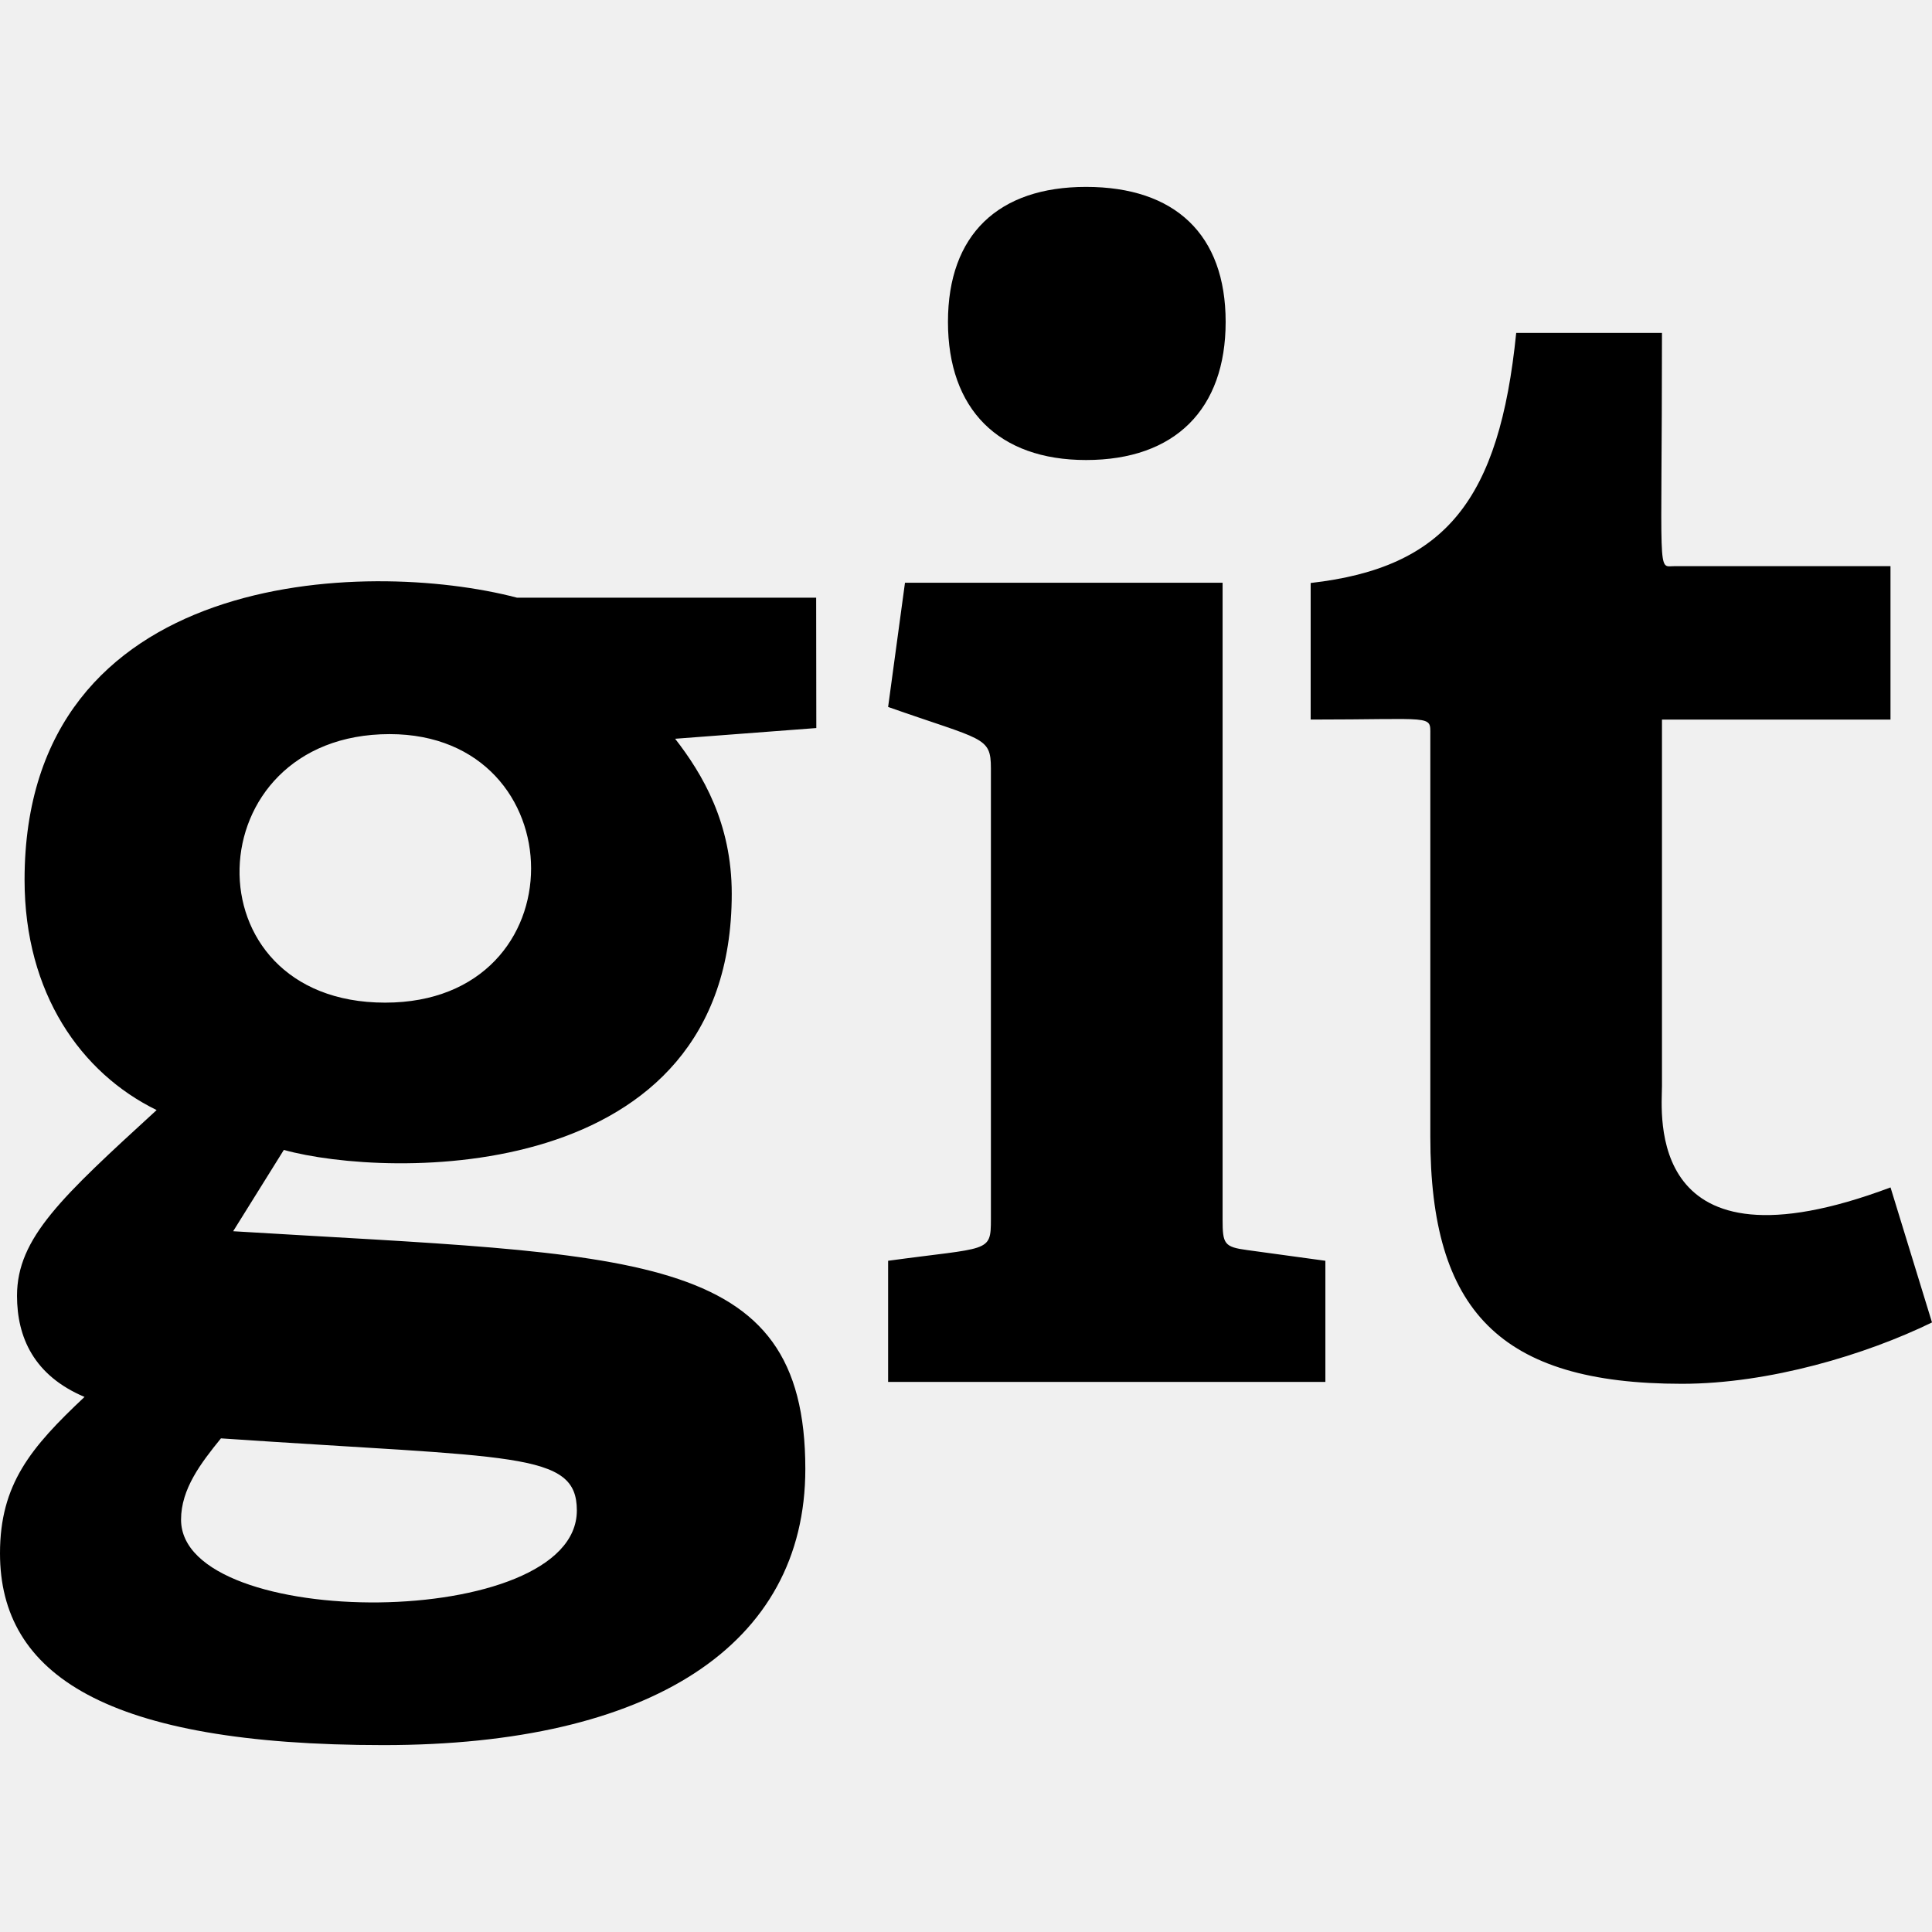
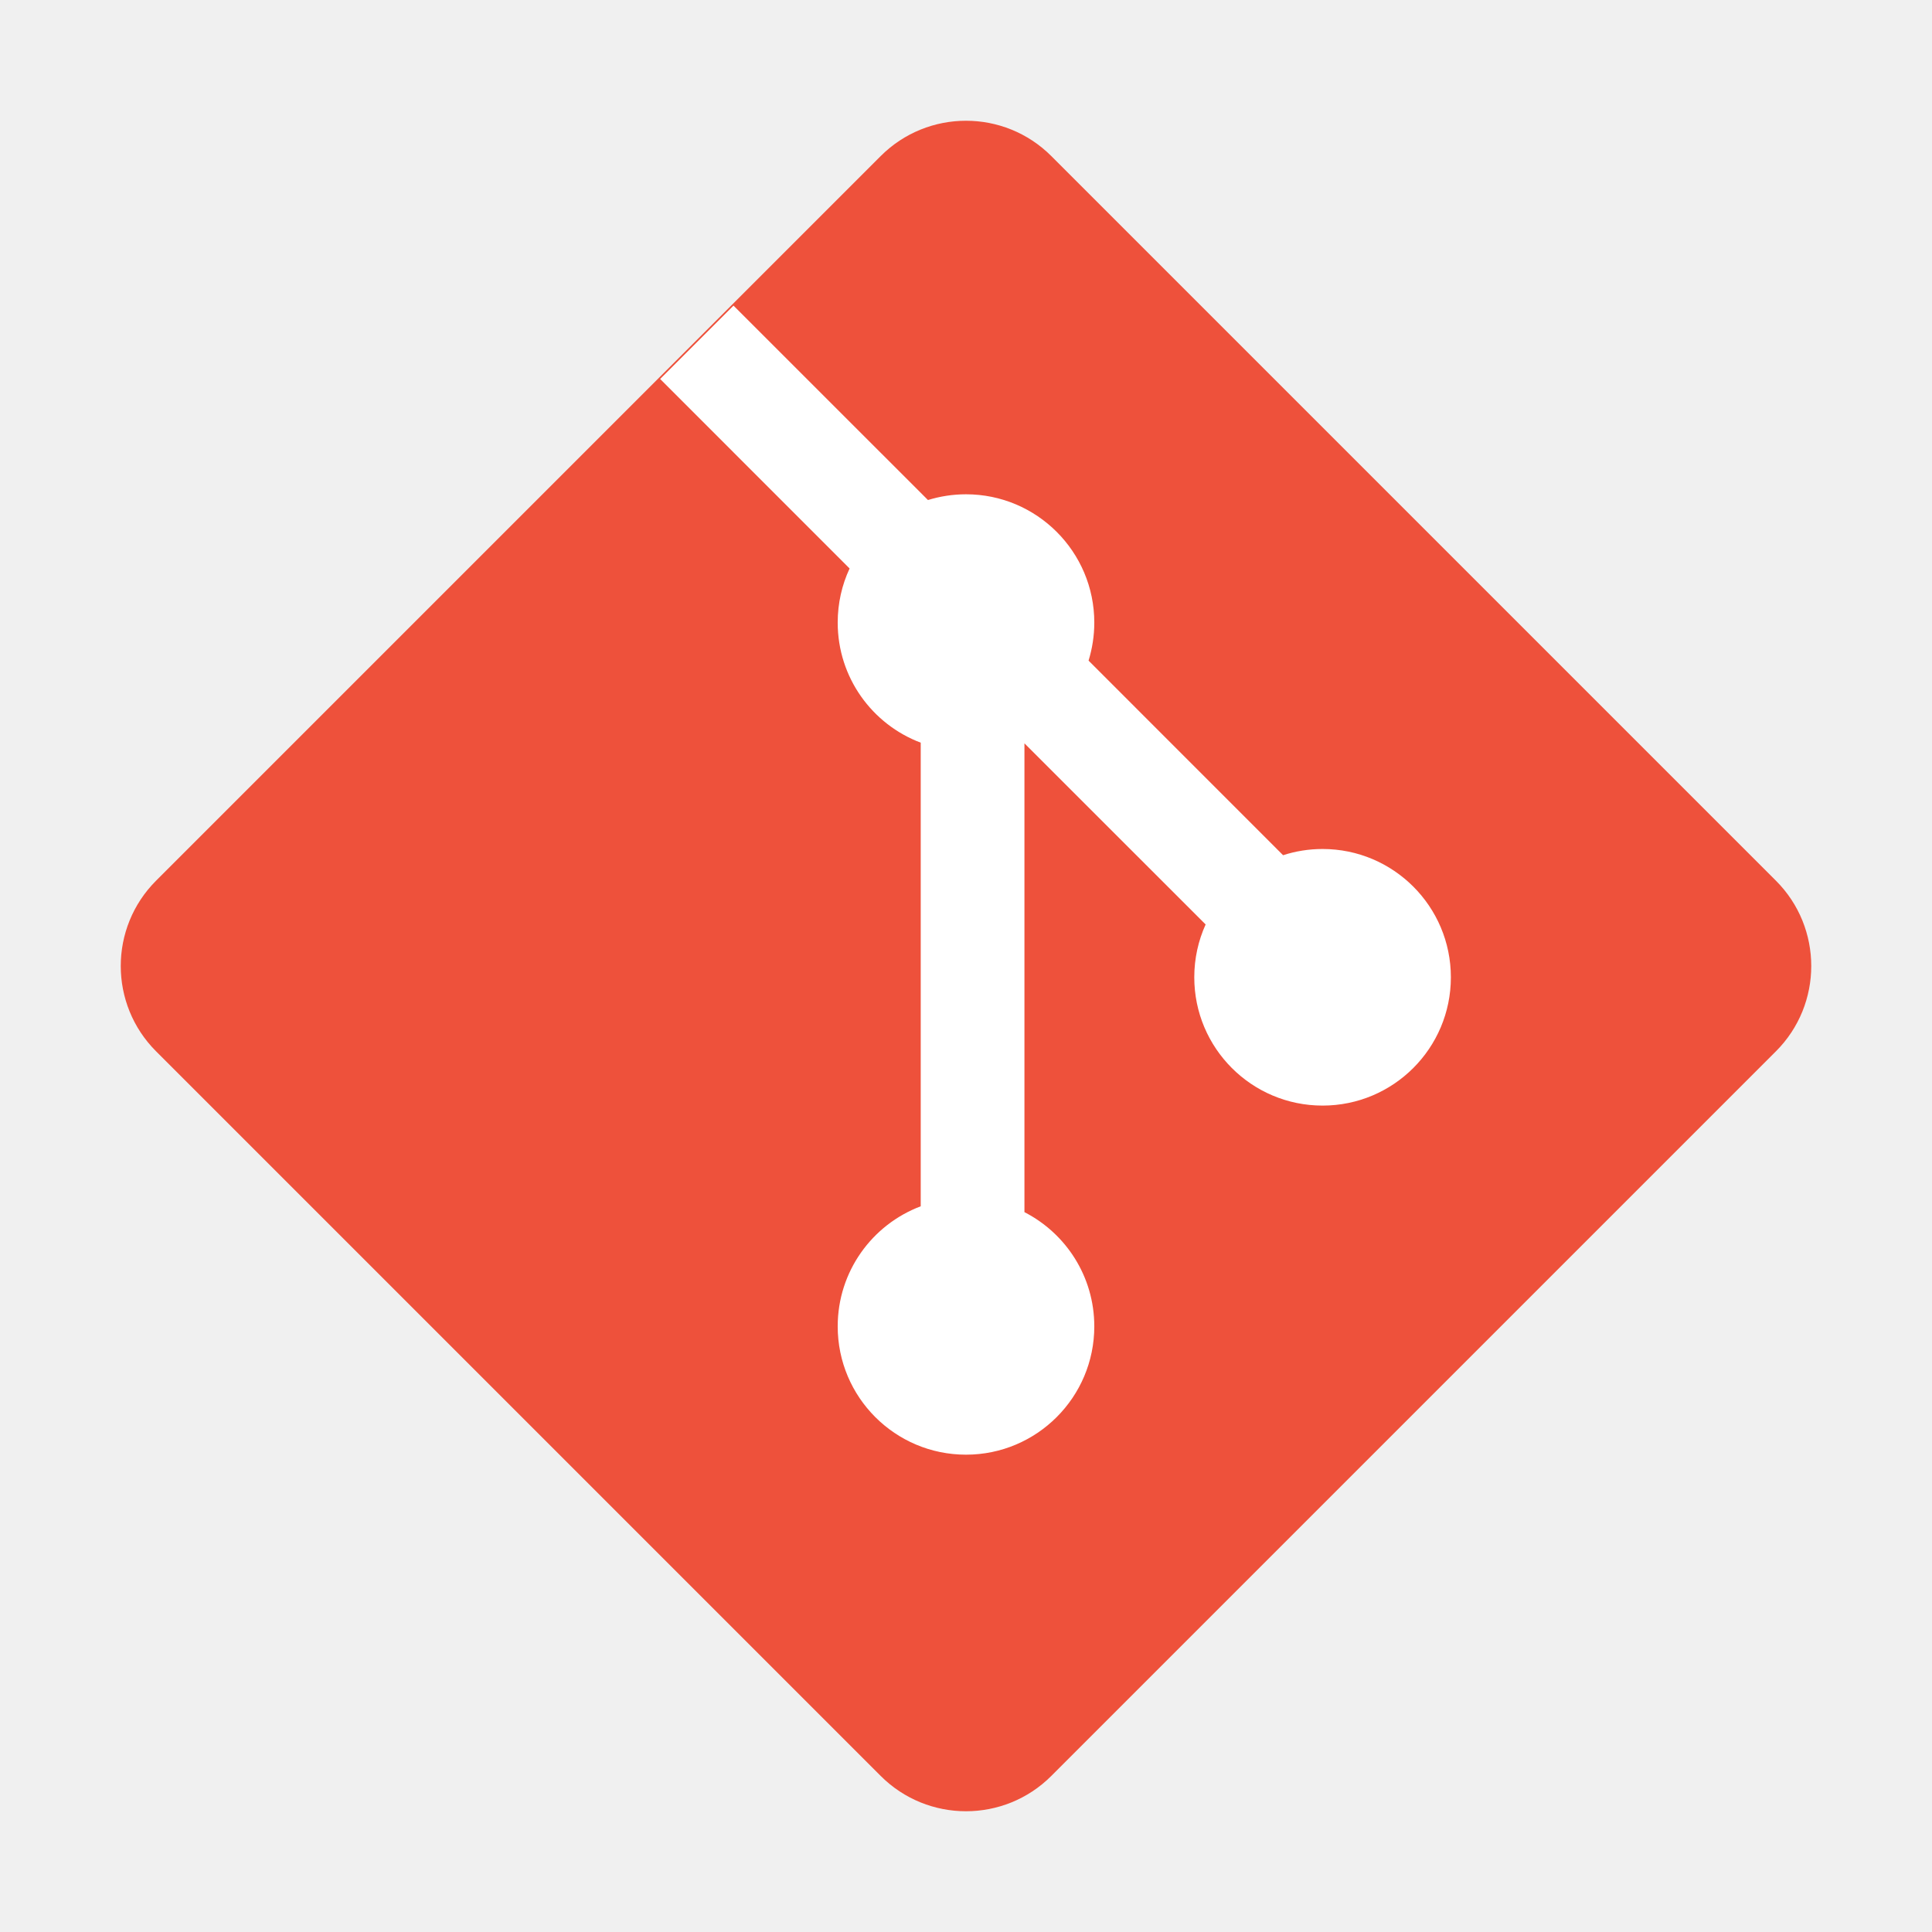
- <svg xmlns="http://www.w3.org/2000/svg" viewBox="0 0 512 512">
-   <path d="M216.29 158.39H137C97 147.9 6.51 150.63 6.51 233.18c0 30.09 15 51.23 35 61-25.1 23-37 33.85-37 49.21 0 11 4.47 21.14 17.89 26.81C8.13 383.61 0 393.35 0 411.65c0 32.11 28.05 50.82 101.63 50.82 70.75 0 111.79-26.42 111.79-73.18 0-58.66-45.16-56.5-151.63-63l13.43-21.55c27.27 7.58 118.7 10 118.7-67.89 0-18.7-7.73-31.71-15-41.07l37.41-2.84zm-63.42 241.9c0 32.06-104.89 32.1-104.89 2.43 0-8.14 5.27-15 10.57-21.54 77.71 5.3 94.32 3.37 94.32 19.11zm-50.81-134.58c-52.8 0-50.46-71.16 1.2-71.16 49.54 0 50.82 71.16-1.2 71.16zm133.3 100.51v-32.1c26.75-3.66 27.24-2 27.24-11V203.61c0-8.5-2.05-7.38-27.24-16.26l4.47-32.92H324v168.71c0 6.51.4 7.32 6.51 8.14l20.73 2.84v32.1zm52.45-244.31c-23.17 0-36.59-13.43-36.59-36.61s13.42-35.77 36.59-35.77c23.58 0 37 12.62 37 35.77s-13.42 36.61-37 36.61zM512 350.46c-17.49 8.53-43.1 16.26-66.28 16.26-48.38 0-66.67-19.5-66.67-65.46V194.75c0-5.42 1.05-4.06-31.71-4.06V154.5c35.78-4.07 50-22 54.47-66.27h38.63c0 65.83-1.34 61.81 3.26 61.81H501v40.65h-60.56v97.15c0 6.92-4.92 51.41 60.57 26.84z" />
+ <svg xmlns="http://www.w3.org/2000/svg" viewBox="0 0 32 32" fill="none">
+   <g id="SVGRepo_bgCarrier" stroke-width="0" />
+   <g id="SVGRepo_tracerCarrier" stroke-linecap="round" stroke-linejoin="round" />
+   <g id="SVGRepo_iconCarrier">
+     <path d="M2.585 17.413C1.805 16.633 1.805 15.367 2.585 14.587L14.587 2.585C15.367 1.805 16.633 1.805 17.413 2.585L29.415 14.587C30.195 15.367 30.195 16.633 29.415 17.413L17.413 29.415C16.633 30.195 15.367 30.195 14.587 29.415L2.585 17.413Z" fill="#EE513B" />
+     <path d="M12.149 5.062L10.934 6.277L14.072 9.416C13.945 9.688 13.875 9.992 13.875 10.312C13.875 11.222 14.446 11.998 15.25 12.301V19.98C14.446 20.283 13.875 21.059 13.875 21.969C13.875 23.142 14.826 24.094 16 24.094C17.173 24.094 18.125 23.142 18.125 21.969C18.125 21.144 17.655 20.429 16.968 20.077V12.312L19.969 15.312C19.848 15.579 19.781 15.875 19.781 16.187C19.781 17.361 20.732 18.312 21.906 18.312C23.079 18.312 24.031 17.361 24.031 16.187C24.031 15.014 23.079 14.062 21.906 14.062C21.678 14.062 21.458 14.098 21.252 14.165L18.03 10.942C18.091 10.743 18.125 10.532 18.125 10.312C18.125 9.139 17.173 8.187 16 8.187C15.78 8.187 15.569 8.221 15.37 8.282L12.149 5.062Z" fill="white" />
+   </g>
</svg>
